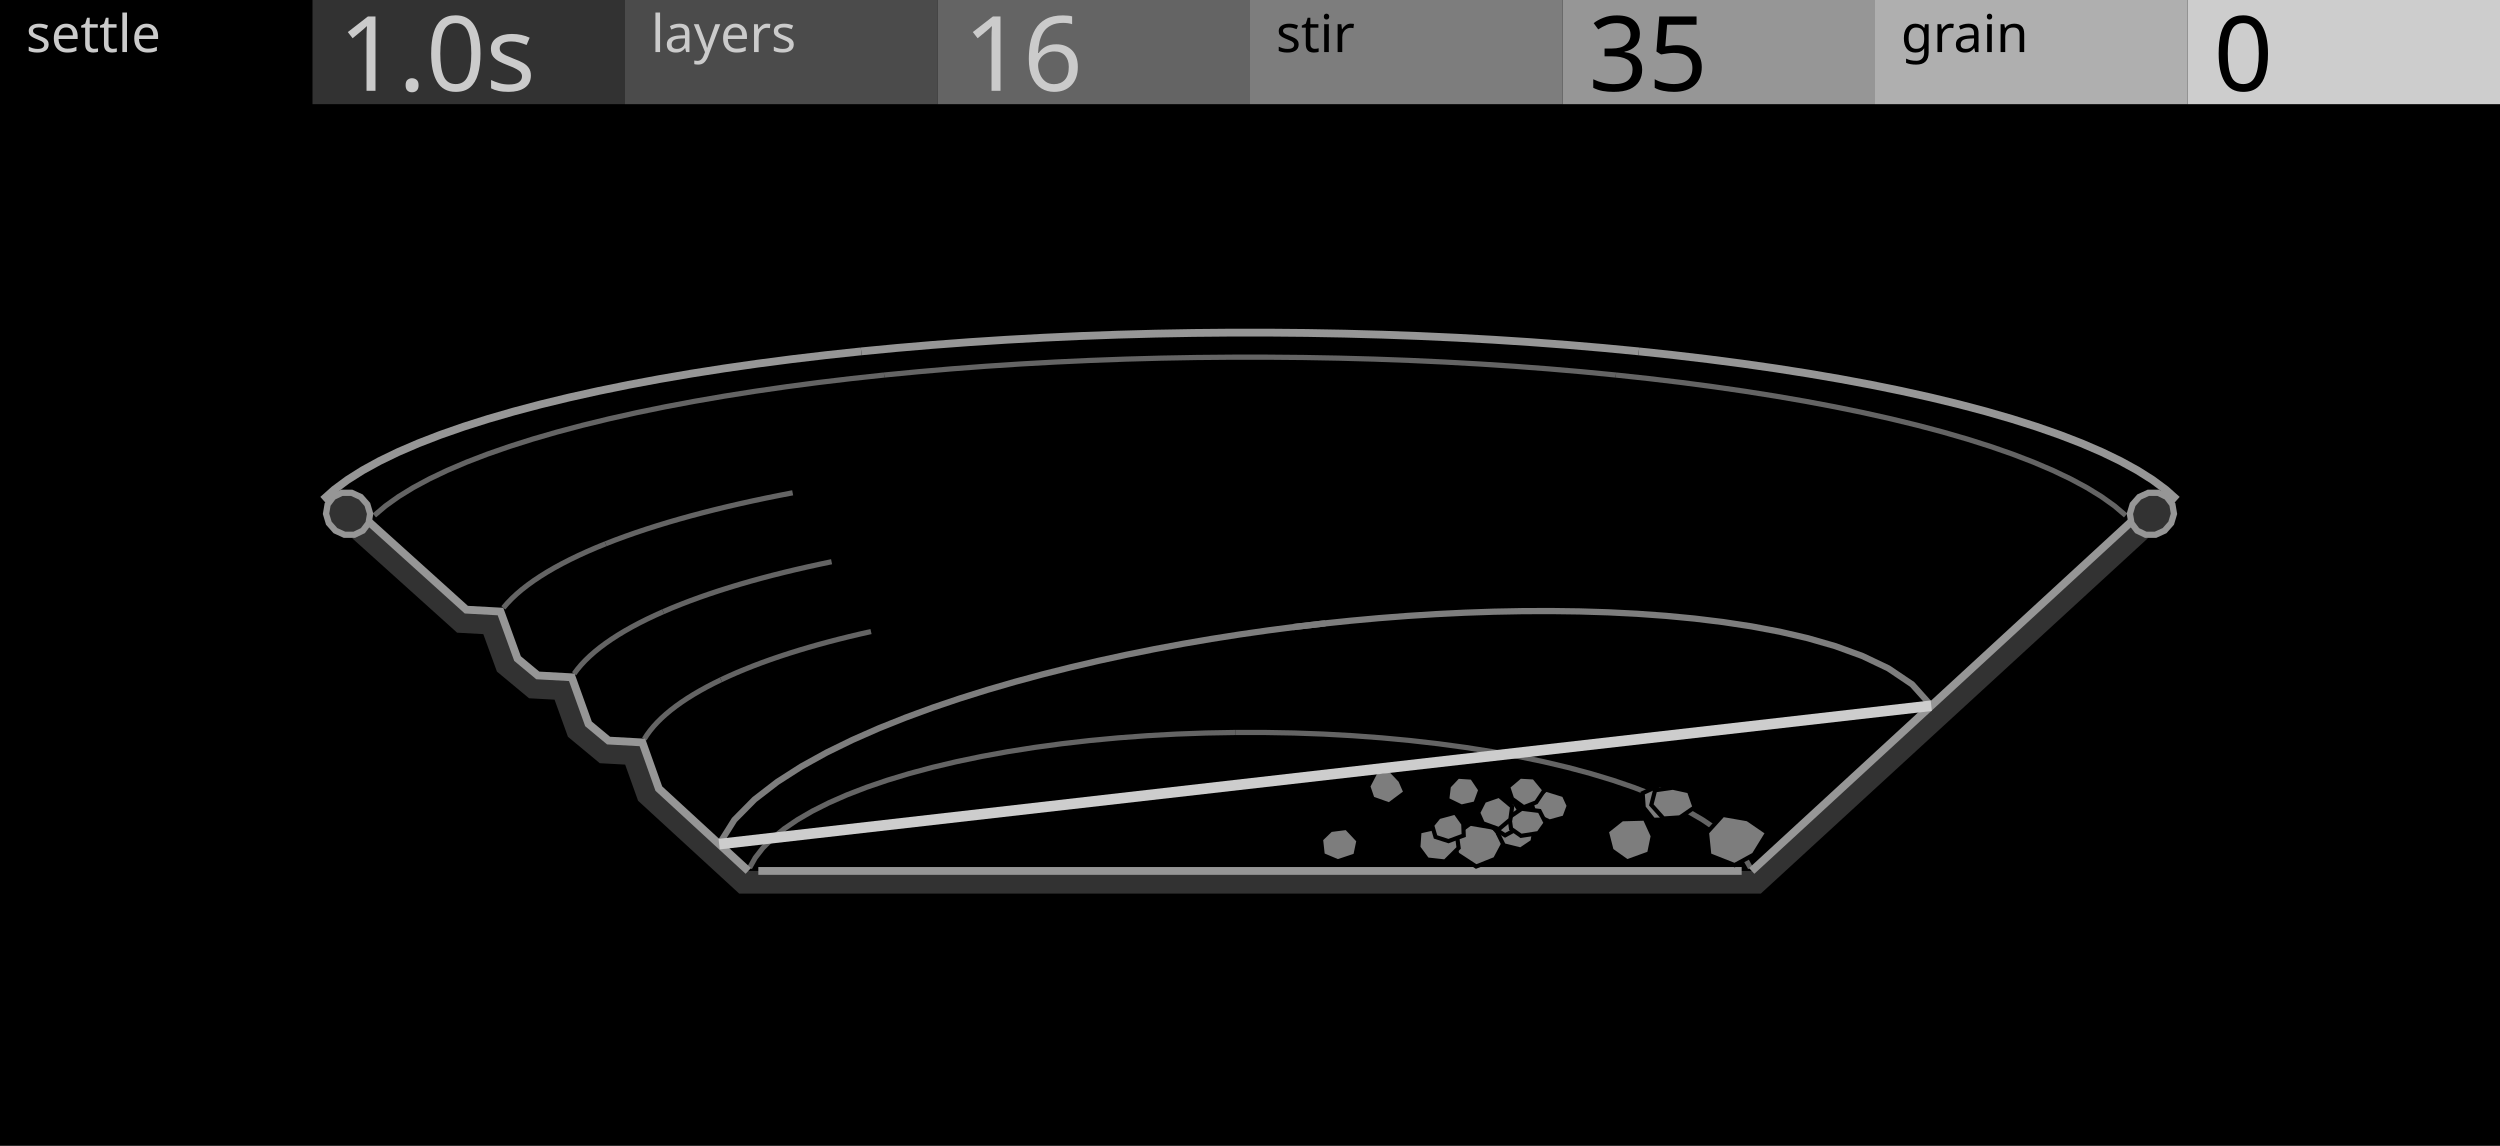
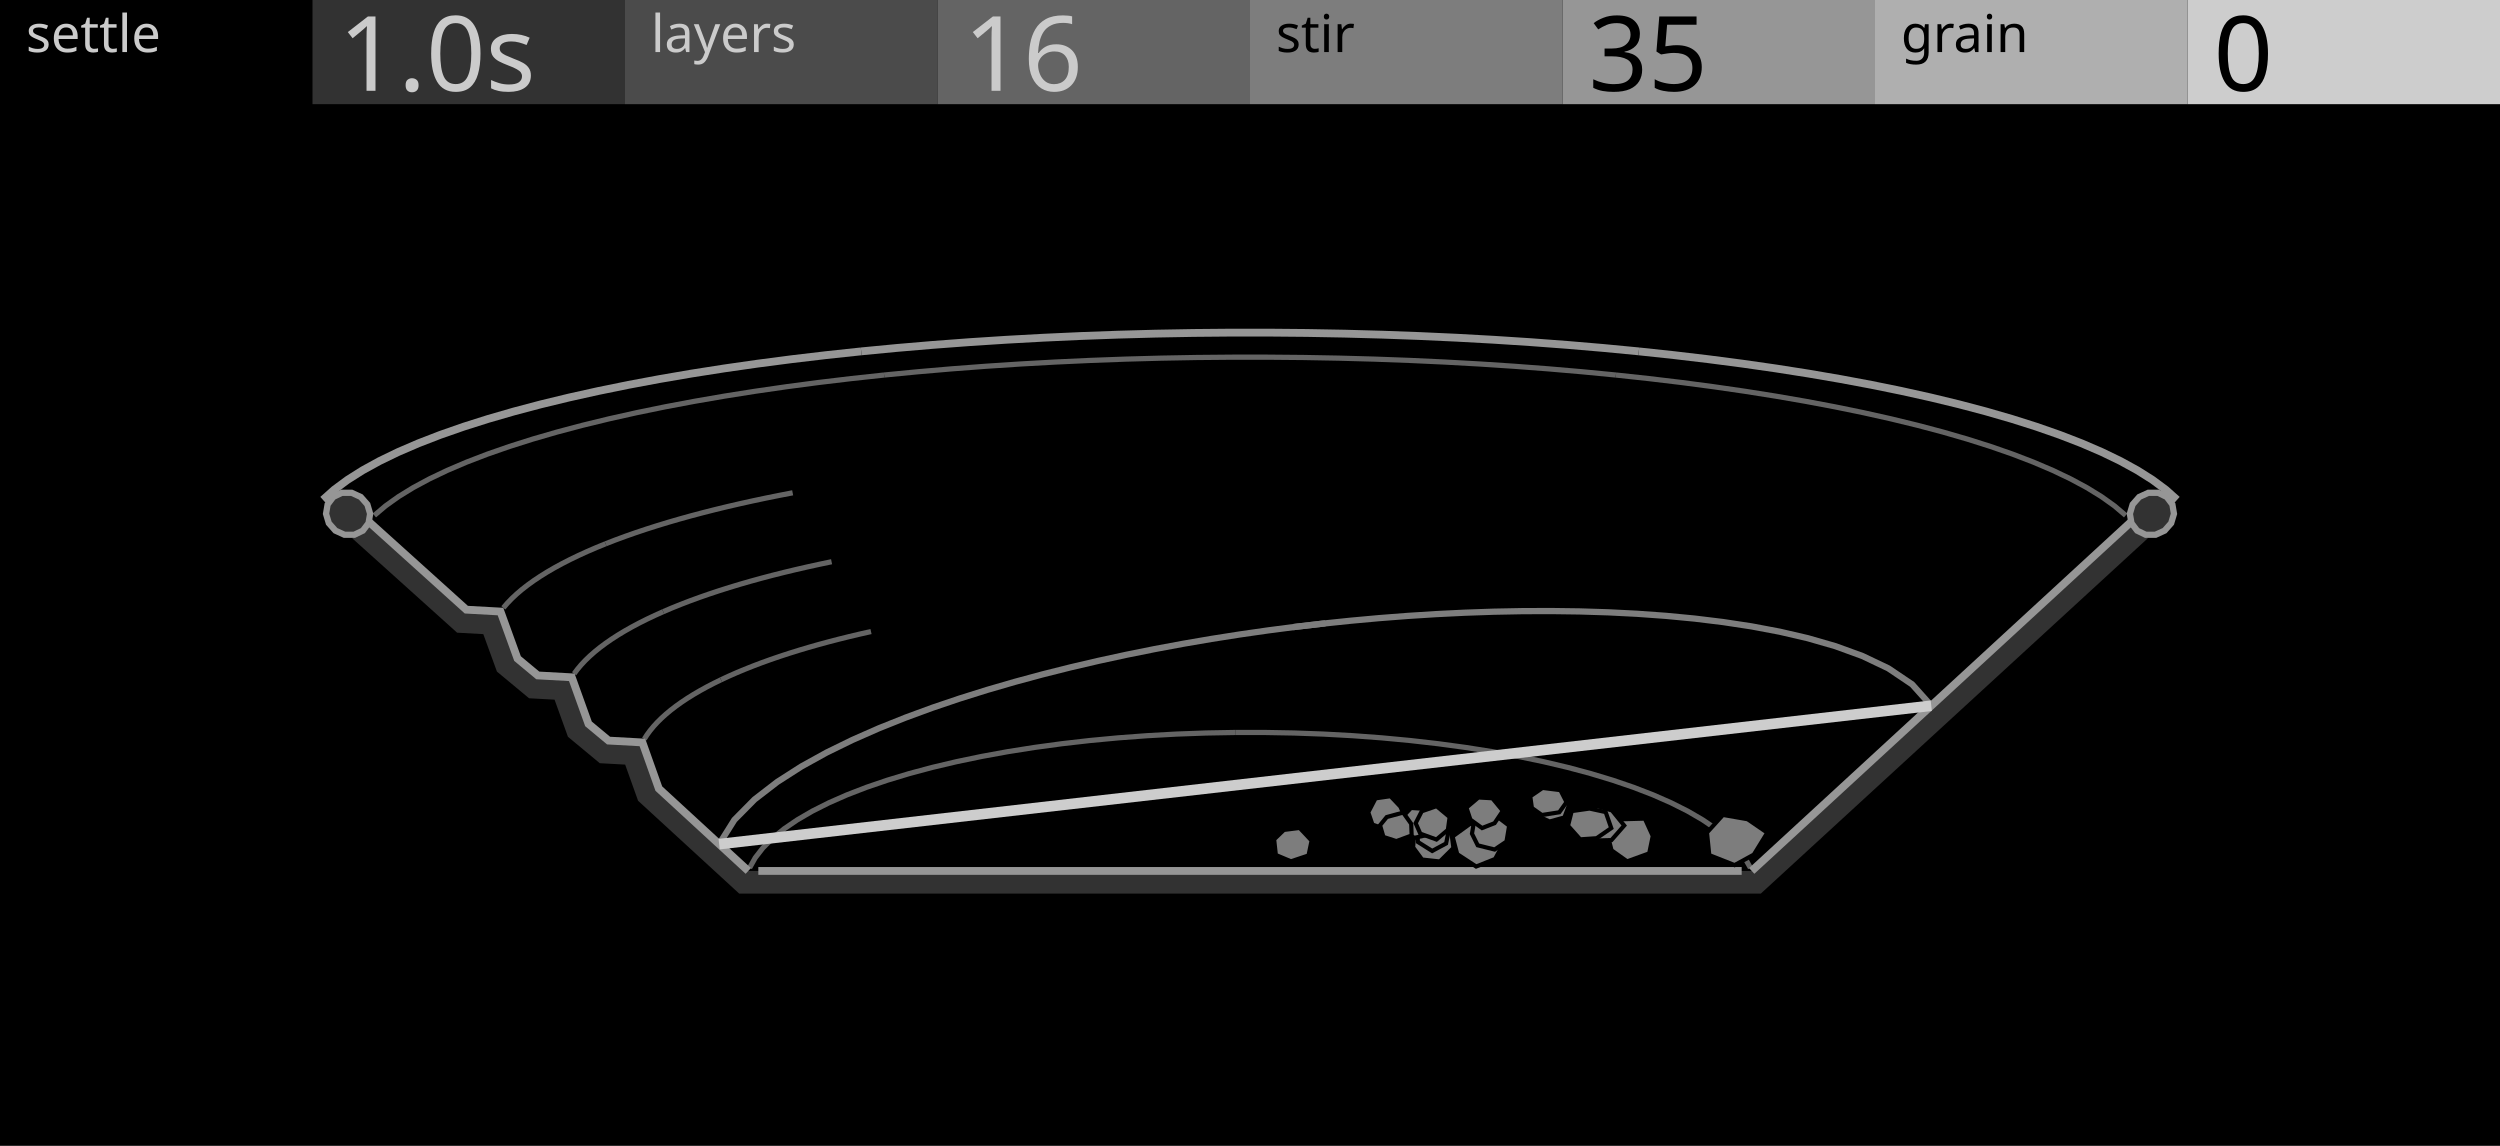
<svg xmlns="http://www.w3.org/2000/svg" width="480" height="220" viewBox="0 0 480 220">
  <g id="preview_canvas">
    <rect x="0" y="0" width="480" height="220" fill="#000000" stroke="none" />
  </g>
  <g id="preview_header">
    <rect x="0" y="0" width="60" height="20" fill="#000000" stroke="none" />
    <rect x="60" y="0" width="60" height="20" fill="#323232" stroke="none" />
    <rect x="120" y="0" width="60" height="20" fill="#4B4B4B" stroke="none" />
    <rect x="180" y="0" width="60" height="20" fill="#646464" stroke="none" />
    <rect x="240" y="0" width="60" height="20" fill="#7D7D7D" stroke="none" />
    <rect x="300" y="0" width="60" height="20" fill="#969696" stroke="none" />
    <rect x="360" y="0" width="60" height="20" fill="#AFAFAF" stroke="none" />
    <rect x="420" y="0" width="60" height="20" fill="#CDCDCD" stroke="none" />
    <text transform="matrix(1 0 0 1 5 10)" fill="#CBCBCB" stroke="none" font-family="UniversNextPro-Light" font-size="10px">settle</text>
    <text transform="matrix(1 0 0 1 125 10)" fill="#CBCBCB" stroke="none" font-family="UniversNextPro-Light" font-size="10px">layers</text>
    <text transform="matrix(1 0 0 1 245 10)" fill="#000000" stroke="none" font-family="UniversNextPro-Light" font-size="10px">stir</text>
    <text transform="matrix(1 0 0 1 365 10)" fill="#000000" stroke="none" font-family="UniversNextPro-Light" font-size="10px">grain</text>
    <text transform="matrix(1 0 0 1 65 17.44)" fill="#CBCBCB" stroke="none" font-family="UniversNextPro-Light" font-size="20px">1.0s</text>
    <text transform="matrix(1 0 0 1 185 17.44)" fill="#CBCBCB" stroke="none" font-family="UniversNextPro-Light" font-size="20px">16</text>
    <text transform="matrix(1 0 0 1 305 17.44)" fill="#000000" stroke="none" font-family="UniversNextPro-Light" font-size="20px">35</text>
    <text transform="matrix(1 0 0 1 425 17.44)" fill="#000000" stroke="none" font-family="UniversNextPro-Light" font-size="20px">0</text>
  </g>
  <path id="silt_palette_0" d="M 700 300 L 704 300 L 704 304 Z" fill="#CDCDCD" stroke="none" />
  <path id="silt_palette_1" d="M 710 300 L 714 300 L 714 304 Z" fill="#7D7D7D" stroke="#000000" stroke-width="0.8" />
  <path id="silt_palette_2" d="M 720 300 L 724 300 L 724 304 Z" fill="#7D7D7D" stroke="none" />
  <path d="M 418.499 95.405 L 416.307 93.448 L 413.71 91.523 L 410.756 89.657 L 407.464 87.85 L 403.85 86.103 L 399.93 84.415 L 395.721 82.787 L 391.24 81.221 L 386.501 79.718 L 381.52 78.277 L 376.313 76.9 L 370.893 75.587 L 365.276 74.339 L 359.473 73.156 L 353.499 72.039 L 347.366 70.987 L 341.085 70.001 L 334.67 69.081 L 328.131 68.227 L 321.479 67.439 L 314.729 66.717 L 314.569 68.209 L 321.311 68.93 L 327.946 69.716 L 334.467 70.567 L 340.863 71.485 L 347.122 72.467 L 353.234 73.515 L 359.185 74.629 L 364.963 75.806 L 370.554 77.049 L 375.945 78.354 L 381.12 79.723 L 386.066 81.153 L 390.765 82.645 L 395.203 84.195 L 399.363 85.804 L 403.226 87.467 L 406.776 89.184 L 409.994 90.95 L 412.861 92.761 L 415.359 94.612 L 417.501 96.524 Z" fill="#969696" stroke="none" />
  <path d="M 314.721 66.716 L 307.878 66.061 L 300.949 65.471 L 293.946 64.946 L 286.88 64.488 L 279.759 64.095 L 272.593 63.767 L 265.388 63.506 L 258.155 63.309 L 250.901 63.178 L 243.635 63.113 L 236.365 63.113 L 229.099 63.178 L 221.845 63.309 L 214.612 63.506 L 207.407 63.767 L 200.241 64.095 L 193.12 64.488 L 186.054 64.946 L 179.051 65.471 L 172.122 66.061 L 165.279 66.716 L 165.422 68.21 L 172.257 67.555 L 179.171 66.966 L 186.158 66.443 L 193.21 65.985 L 200.316 65.593 L 207.469 65.266 L 214.659 65.005 L 221.879 64.809 L 229.119 64.678 L 236.372 64.613 L 243.628 64.613 L 250.881 64.678 L 258.121 64.809 L 265.341 65.005 L 272.531 65.266 L 279.684 65.593 L 286.79 65.985 L 293.842 66.443 L 300.829 66.966 L 307.743 67.555 L 314.578 68.21 Z" fill="#969696" stroke="none" />
  <path d="M 165.271 66.717 L 158.521 67.439 L 151.869 68.227 L 145.33 69.081 L 138.915 70.001 L 132.634 70.987 L 126.501 72.039 L 120.527 73.156 L 114.724 74.339 L 109.107 75.587 L 103.687 76.9 L 98.48 78.277 L 93.499 79.718 L 88.76 81.221 L 84.279 82.787 L 80.07 84.415 L 76.15 86.103 L 72.536 87.85 L 69.244 89.657 L 66.29 91.523 L 63.693 93.448 L 61.501 95.405 L 62.499 96.524 L 64.641 94.612 L 67.139 92.761 L 70.006 90.95 L 73.224 89.184 L 76.774 87.467 L 80.637 85.804 L 84.797 84.195 L 89.235 82.645 L 93.934 81.153 L 98.88 79.723 L 104.055 78.354 L 109.446 77.049 L 115.037 75.806 L 120.815 74.629 L 126.766 73.515 L 132.878 72.467 L 139.137 71.485 L 145.533 70.567 L 152.054 69.716 L 158.689 68.93 L 165.431 68.209 Z" fill="#969696" stroke="none" />
  <path d="M 408.452 98.579 L 406.288 96.743 L 403.765 94.941 L 400.918 93.191 L 397.763 91.494 L 394.314 89.85 L 390.585 88.26 L 386.593 86.726 L 382.349 85.249 L 377.87 83.829 L 373.168 82.468 L 368.256 81.166 L 363.149 79.923 L 357.857 78.742 L 352.395 77.621 L 346.772 76.562 L 341.001 75.564 L 335.094 74.628 L 329.059 73.755 L 322.909 72.943 L 316.652 72.194 L 310.302 71.508 L 310.195 72.502 L 316.539 73.188 L 322.784 73.936 L 328.922 74.745 L 334.944 75.617 L 340.838 76.551 L 346.594 77.546 L 352.202 78.602 L 357.648 79.72 L 362.922 80.897 L 368.01 82.135 L 372.901 83.431 L 377.58 84.786 L 382.034 86.198 L 386.249 87.665 L 390.21 89.187 L 393.902 90.762 L 397.311 92.386 L 400.419 94.058 L 403.212 95.775 L 405.673 97.532 L 407.805 99.342 Z" fill="#646464" stroke="none" />
  <path d="M 310.297 71.508 L 303.86 70.884 L 297.342 70.322 L 290.755 69.823 L 284.108 69.386 L 277.409 69.012 L 270.666 68.7 L 263.888 68.451 L 257.082 68.264 L 250.257 68.139 L 243.42 68.077 L 236.58 68.077 L 229.743 68.139 L 222.918 68.264 L 216.112 68.451 L 209.334 68.7 L 202.591 69.012 L 195.892 69.386 L 189.245 69.823 L 182.658 70.322 L 176.14 70.884 L 169.703 71.508 L 169.8 72.503 L 176.232 71.88 L 182.739 71.319 L 189.316 70.82 L 195.953 70.384 L 202.642 70.011 L 209.375 69.699 L 216.144 69.45 L 222.941 69.264 L 229.756 69.139 L 236.584 69.077 L 243.416 69.077 L 250.244 69.139 L 257.059 69.264 L 263.856 69.45 L 270.625 69.699 L 277.358 70.011 L 284.047 70.384 L 290.684 70.82 L 297.261 71.319 L 303.768 71.88 L 310.2 72.503 Z" fill="#646464" stroke="none" />
  <path d="M 169.698 71.508 L 163.348 72.194 L 157.091 72.943 L 150.941 73.755 L 144.906 74.628 L 138.999 75.564 L 133.228 76.562 L 127.605 77.621 L 122.143 78.742 L 116.851 79.923 L 111.744 81.166 L 106.832 82.468 L 102.13 83.829 L 97.651 85.249 L 93.407 86.726 L 89.415 88.26 L 85.686 89.85 L 82.237 91.494 L 79.082 93.191 L 76.235 94.941 L 73.712 96.743 L 71.548 98.579 L 72.195 99.342 L 74.327 97.532 L 76.788 95.775 L 79.581 94.058 L 82.689 92.386 L 86.098 90.762 L 89.79 89.187 L 93.751 87.665 L 97.966 86.198 L 102.42 84.786 L 107.099 83.431 L 111.99 82.135 L 117.078 80.897 L 122.352 79.72 L 127.798 78.602 L 133.406 77.546 L 139.162 76.551 L 145.056 75.617 L 151.078 74.745 L 157.216 73.936 L 163.461 73.188 L 169.805 72.502 Z" fill="#646464" stroke="none" />
  <path d="M 336.513 166.38 L 335.409 164.409 L 333.891 162.457 L 332.002 160.568 L 329.757 158.742 L 327.175 156.985 L 324.273 155.298 L 321.066 153.686 L 317.573 152.151 L 313.812 150.697 L 309.799 149.327 L 305.554 148.043 L 301.093 146.85 L 296.434 145.748 L 291.596 144.74 L 286.596 143.827 L 281.451 143.013 L 276.18 142.297 L 270.798 141.681 L 265.324 141.167 L 259.775 140.754 L 254.167 140.444 L 248.517 140.237 L 242.842 140.134 L 237.163 140.134 L 237.163 141.134 L 242.833 141.134 L 248.489 141.237 L 254.121 141.443 L 259.71 141.752 L 265.241 142.163 L 270.695 142.676 L 276.056 143.289 L 281.306 144.002 L 286.428 144.813 L 291.404 145.721 L 296.217 146.724 L 300.848 147.819 L 305.28 149.005 L 309.493 150.279 L 313.47 151.637 L 317.192 153.075 L 320.64 154.591 L 323.796 156.178 L 326.642 157.832 L 329.159 159.545 L 331.331 161.311 L 333.14 163.12 L 334.573 164.964 L 335.641 166.869 Z" fill="#646464" stroke="none" />
  <path d="M 237.154 140.134 L 231.483 140.237 L 225.833 140.444 L 220.225 140.754 L 214.676 141.167 L 209.202 141.681 L 203.82 142.297 L 198.549 143.013 L 193.404 143.827 L 188.404 144.74 L 183.566 145.748 L 178.907 146.85 L 174.446 148.043 L 170.201 149.327 L 166.188 150.697 L 162.427 152.151 L 158.934 153.686 L 155.727 155.298 L 152.825 156.985 L 150.243 158.742 L 147.998 160.568 L 146.109 162.457 L 144.591 164.409 L 143.487 166.38 L 144.359 166.869 L 145.427 164.964 L 146.86 163.12 L 148.669 161.311 L 150.841 159.545 L 153.358 157.832 L 156.204 156.178 L 159.36 154.591 L 162.808 153.075 L 166.53 151.637 L 170.507 150.279 L 174.72 149.005 L 179.152 147.819 L 183.783 146.724 L 188.596 145.721 L 193.572 144.813 L 198.694 144.002 L 203.944 143.289 L 209.305 142.676 L 214.759 142.163 L 220.29 141.752 L 225.879 141.443 L 231.511 141.237 L 237.172 141.134 Z" fill="#646464" stroke="none" />
  <path d="M 167.123 120.77 L 165.021 121.245 L 162.95 121.736 L 160.915 122.24 L 158.916 122.76 L 156.955 123.293 L 155.033 123.841 L 153.151 124.403 L 151.31 124.978 L 149.512 125.567 L 147.758 126.17 L 146.049 126.786 L 144.386 127.416 L 142.771 128.058 L 141.205 128.713 L 139.689 129.381 L 138.229 130.06 L 138.65 130.966 L 140.101 130.292 L 141.599 129.632 L 143.149 128.984 L 144.748 128.348 L 146.395 127.724 L 148.09 127.113 L 149.83 126.515 L 151.615 125.931 L 153.443 125.359 L 155.313 124.801 L 157.223 124.257 L 159.173 123.726 L 161.161 123.21 L 163.186 122.707 L 165.246 122.22 L 167.343 121.746 Z" fill="#646464" stroke="none" />
  <path d="M 138.219 130.064 L 136.812 130.754 L 135.454 131.459 L 134.151 132.176 L 132.904 132.904 L 131.716 133.644 L 130.586 134.396 L 129.516 135.158 L 128.507 135.932 L 127.562 136.716 L 126.68 137.512 L 125.863 138.317 L 125.113 139.134 L 124.43 139.961 L 123.817 140.798 L 123.284 141.631 L 124.126 142.17 L 124.642 141.363 L 125.22 140.575 L 125.867 139.791 L 126.583 139.012 L 127.366 138.239 L 128.216 137.473 L 129.131 136.714 L 130.111 135.962 L 131.153 135.219 L 132.257 134.485 L 133.421 133.761 L 134.644 133.046 L 135.925 132.341 L 137.263 131.647 L 138.66 130.962 Z" fill="#646464" stroke="none" />
  <path d="M 159.562 107.363 L 157.221 107.853 L 154.914 108.359 L 152.645 108.88 L 150.413 109.416 L 148.222 109.967 L 146.072 110.532 L 143.964 111.113 L 141.9 111.708 L 139.881 112.318 L 137.91 112.942 L 135.986 113.581 L 134.112 114.233 L 132.288 114.9 L 130.517 115.58 L 128.8 116.273 L 127.143 116.978 L 127.534 117.899 L 129.183 117.197 L 130.884 116.51 L 132.639 115.836 L 134.448 115.175 L 136.308 114.528 L 138.218 113.894 L 140.177 113.274 L 142.183 112.667 L 144.235 112.076 L 146.332 111.498 L 148.471 110.935 L 150.652 110.387 L 152.873 109.853 L 155.133 109.335 L 157.431 108.831 L 159.766 108.342 Z" fill="#646464" stroke="none" />
  <path d="M 127.134 116.982 L 125.533 117.701 L 123.986 118.434 L 122.498 119.18 L 121.072 119.939 L 119.707 120.71 L 118.407 121.493 L 117.172 122.289 L 116.004 123.096 L 114.904 123.916 L 113.873 124.747 L 112.914 125.589 L 112.027 126.444 L 111.214 127.309 L 110.478 128.186 L 109.828 129.061 L 110.631 129.657 L 111.262 128.806 L 111.962 127.973 L 112.739 127.146 L 113.591 126.326 L 114.517 125.512 L 115.516 124.706 L 116.587 123.909 L 117.727 123.121 L 118.936 122.342 L 120.212 121.574 L 121.553 120.815 L 122.957 120.068 L 124.424 119.333 L 125.952 118.609 L 127.543 117.895 Z" fill="#646464" stroke="none" />
  <path d="M 152.096 94.127 L 149.517 94.625 L 146.972 95.139 L 144.467 95.669 L 142.001 96.214 L 139.577 96.775 L 137.196 97.352 L 134.86 97.944 L 132.569 98.551 L 130.326 99.173 L 128.133 99.81 L 125.989 100.463 L 123.899 101.129 L 121.861 101.811 L 119.88 102.507 L 117.955 103.217 L 116.093 103.94 L 116.455 104.873 L 118.309 104.153 L 120.219 103.448 L 122.186 102.757 L 124.209 102.08 L 126.287 101.417 L 128.418 100.769 L 130.599 100.135 L 132.831 99.516 L 135.11 98.912 L 137.436 98.322 L 139.807 97.748 L 142.222 97.19 L 144.678 96.646 L 147.175 96.118 L 149.71 95.606 L 152.286 95.109 Z" fill="#646464" stroke="none" />
  <path d="M 116.085 103.944 L 114.283 104.68 L 112.539 105.433 L 110.858 106.199 L 109.243 106.978 L 107.694 107.771 L 106.214 108.577 L 104.804 109.395 L 103.466 110.227 L 102.201 111.071 L 101.011 111.928 L 99.898 112.797 L 98.864 113.678 L 97.909 114.572 L 97.037 115.478 L 96.258 116.384 L 97.017 117.035 L 97.777 116.151 L 98.611 115.284 L 99.53 114.424 L 100.53 113.572 L 101.611 112.728 L 102.771 111.893 L 104.007 111.068 L 105.319 110.253 L 106.704 109.448 L 108.161 108.655 L 109.688 107.874 L 111.283 107.104 L 112.944 106.347 L 114.67 105.602 L 116.463 104.869 Z" fill="#646464" stroke="none" />
  <path id="silt_node_0" transform="matrix(1 0 0 1 309.7 126.3)" d="M 61.549 8.795 L 57.832 4.647 L 53.162 1.502 L 48.116 -0.902 L 42.884 -2.806 L 37.546 -4.346 L 32.143 -5.6 L 26.696 -6.628 L 21.22 -7.459 L 15.724 -8.13 L 10.215 -8.655 L 4.696 -9.052 L -0.829 -9.333 L -6.357 -9.506 L -11.887 -9.58 L -17.416 -9.561 L -22.944 -9.454 L -28.469 -9.262 L -33.991 -8.99 L -39.508 -8.639 L -45.02 -8.212 L -50.525 -7.71 L -56.022 -7.135 L -61.508 -6.487 L -61.367 -5.296 L -55.89 -5.942 L -50.408 -6.516 L -44.919 -7.017 L -39.424 -7.442 L -33.924 -7.792 L -28.419 -8.063 L -22.912 -8.254 L -17.402 -8.361 L -11.893 -8.38 L -6.384 -8.306 L -0.878 -8.134 L 4.623 -7.854 L 10.115 -7.459 L 15.595 -6.937 L 21.057 -6.27 L 26.495 -5.445 L 31.896 -4.425 L 37.244 -3.184 L 42.512 -1.664 L 47.651 0.206 L 52.565 2.548 L 57.038 5.559 L 60.656 9.595 Z" fill="#7D7D7D" stroke="none" />
  <path id="silt_node_1" transform="matrix(1 0 0 1 196 140.7)" d="M 58.374 -21.611 L 52.887 -20.973 L 47.406 -20.26 L 41.934 -19.474 L 36.473 -18.616 L 31.025 -17.68 L 25.59 -16.668 L 20.17 -15.577 L 14.767 -14.405 L 9.382 -13.148 L 4.018 -11.801 L -1.321 -10.358 L -6.633 -8.815 L -11.912 -7.16 L -17.155 -5.387 L -22.351 -3.478 L -27.493 -1.421 L -32.565 0.812 L -37.549 3.247 L -42.41 5.932 L -47.096 8.932 L -51.517 12.342 L -55.469 16.338 L -58.43 21.051 L -57.414 21.689 L -54.523 17.088 L -50.721 13.243 L -46.405 9.914 L -41.796 6.964 L -36.995 4.312 L -32.06 1.901 L -27.029 -0.314 L -21.921 -2.358 L -16.756 -4.256 L -11.541 -6.019 L -6.286 -7.666 L -0.997 -9.202 L 4.321 -10.639 L 9.664 -11.982 L 15.03 -13.234 L 20.415 -14.403 L 25.818 -15.49 L 31.236 -16.499 L 36.668 -17.431 L 42.113 -18.288 L 47.568 -19.071 L 53.034 -19.782 L 58.513 -20.42 Z" fill="#7D7D7D" stroke="none" />
  <path d="M 240 167.219 L 143.673 167.219 L 126.494 151.411 L 123.343 142.548 L 116.846 142.192 L 112.992 138.987 L 109.782 130.041 L 103.253 129.682 L 99.365 126.447 L 96.094 117.419 L 89.533 117.056 L 70.731 100.099 L 67.648 103.372 L 87.764 121.475 L 92.794 121.752 L 95.412 128.945 L 101.58 134.067 L 106.475 134.335 L 109.045 141.462 L 115.159 146.536 L 120.03 146.803 L 122.511 153.745 L 141.933 171.577 L 240 171.577 Z" fill="#323232" stroke="none" />
  <path d="M 240 167.219 L 336.327 167.219 L 409.269 100.099 L 412.39 103.338 L 338.067 171.577 L 240 171.577 Z" fill="#323232" stroke="none" />
  <path d="M 144.181 166.667 L 127.139 150.985 L 123.883 141.827 L 117.135 141.457 L 113.629 138.541 L 110.32 129.32 L 103.542 128.947 L 100.001 126 L 96.631 116.697 L 89.839 116.322 L 71.233 99.542 L 70.229 100.656 L 89.228 117.79 L 95.558 118.14 L 98.729 126.893 L 102.964 130.418 L 109.244 130.763 L 112.355 139.432 L 116.557 142.928 L 122.804 143.27 L 125.85 151.837 L 143.165 167.771 Z" fill="#969696" stroke="none" />
  <path d="M 71.065 98.653 L 70.535 96.859 L 69.27 95.418 L 67.521 94.618 L 65.634 94.618 L 63.985 95.418 L 62.901 96.859 L 62.597 98.653 L 63.132 100.445 L 64.398 101.88 L 66.144 102.676 L 68.026 102.676 L 69.671 101.88 L 70.756 100.445 Z" fill="#323232" stroke="#969696" stroke-width="1.2" />
  <path d="M 336.835 167.771 L 409.777 100.65 L 408.761 99.547 L 335.819 166.667 Z" fill="#969696" stroke="none" />
  <path d="M 417.403 98.653 L 417.099 96.859 L 416.015 95.418 L 414.366 94.618 L 412.479 94.618 L 410.73 95.418 L 409.465 96.859 L 408.935 98.653 L 409.244 100.445 L 410.329 101.88 L 411.974 102.676 L 413.856 102.676 L 415.602 101.88 L 416.868 100.445 Z" fill="#323232" stroke="#969696" stroke-width="1.2" />
  <path d="M 145.6 167.969 L 334.4 167.969 L 334.4 166.469 L 145.6 166.469 Z" fill="#969696" stroke="none" />
  <path id="silt_node_3" transform="matrix(1 0 0 1 333 161)" d="M 0.04 5.1 L -4.815 3.179 L -5.257 -1.143 L -2.189 -4.533 L 2.539 -3.709 L 6.321 -1.118 L 3.728 3.083 Z" fill="#7D7D7D" stroke="#000000" stroke-width="0.8" />
  <path id="silt_node_4" transform="matrix(1 0 0 1 313 161)" d="M -3.582 2.256 L -4.505 -1.367 L -1.572 -3.704 L 2.809 -3.827 L 4.332 -0.489 L 3.644 2.848 L -0.6 4.383 Z" fill="#7D7D7D" stroke="#000000" stroke-width="0.8" />
  <path id="silt_node_5" transform="matrix(1 0 0 1 284 162)" d="M 3.068 2.92 L -0.582 4.372 L -4.214 1.993 L -5.102 -1.401 L -1.711 -3.852 L 2.787 -3.081 L 4.885 -0.494 Z" fill="#7D7D7D" stroke="#000000" stroke-width="0.8" />
-   <path id="silt_node_6" transform="matrix(1 0 0 1 276 162)" d="M 4.057 0.806 L 1.445 3.407 L -1.963 3.03 L -3.679 0.701 L -3.468 -2.352 L 0.222 -3.182 L 3.653 -2.265 Z" fill="#7D7D7D" stroke="#000000" stroke-width="0.8" />
-   <path id="silt_node_7" transform="matrix(1 0 0 1 319 154)" d="M 4.851 0.504 L 2.399 3.298 L -1.541 3.4 L -3.414 1.021 L -3.609 -1.723 L -0.327 -3.226 L 2.506 -2.391 Z" fill="#7D7D7D" stroke="#000000" stroke-width="0.8" />
-   <path id="silt_node_8" transform="matrix(1 0 0 1 291 160)" d="M 0.966 3.109 L -2.278 2.299 L -3.381 0.069 L -2.964 -2.384 L 0.697 -3.799 L 3.757 -1.469 L 3.242 1.582 Z" fill="#7D7D7D" stroke="#000000" stroke-width="0.8" />
-   <path id="silt_node_9" transform="matrix(1 0 0 1 321 154)" d="M -1.613 3.154 L -3.943 0.541 L -3.226 -2.269 L 0.191 -2.757 L 3.289 -2.081 L 4.361 0.995 L 1.543 2.939 Z" fill="#7D7D7D" stroke="#000000" stroke-width="0.8" />
-   <path id="silt_node_10" transform="matrix(1 0 0 1 257 162)" d="M -3.037 2.152 L -3.365 -0.844 L -1.497 -2.653 L 1.531 -3.039 L 3.828 -0.598 L 3.232 2.247 L -0.139 3.373 Z" fill="#7D7D7D" stroke="#000000" stroke-width="0.8" />
+   <path id="silt_node_6" transform="matrix(1 0 0 1 275 162)" d="M 4.057 0.806 L 1.445 3.407 L -1.963 3.03 L -3.679 0.701 L -3.468 -2.352 L 0.222 -3.182 L 3.653 -2.265 Z" fill="#7D7D7D" stroke="#000000" stroke-width="0.8" />
+   <path id="silt_node_7" transform="matrix(1 0 0 1 307 158)" d="M 4.851 0.504 L 2.399 3.298 L -1.541 3.4 L -3.414 1.021 L -3.609 -1.723 L -0.327 -3.226 L 2.506 -2.391 Z" fill="#7D7D7D" stroke="#000000" stroke-width="0.8" />
+   <path id="silt_node_8" transform="matrix(1 0 0 1 286 160)" d="M 0.966 3.109 L -2.278 2.299 L -3.381 0.069 L -2.964 -2.384 L 0.697 -3.799 L 3.757 -1.469 L 3.242 1.582 Z" fill="#7D7D7D" stroke="#000000" stroke-width="0.8" />
+   <path id="silt_node_9" transform="matrix(1 0 0 1 305 158)" d="M -1.613 3.154 L -3.943 0.541 L -3.226 -2.269 L 0.191 -2.757 L 3.289 -2.081 L 4.361 0.995 L 1.543 2.939 Z" fill="#7D7D7D" stroke="#000000" stroke-width="0.8" />
+   <path id="silt_node_10" transform="matrix(1 0 0 1 248 162)" d="M -3.037 2.152 L -3.365 -0.844 L -1.497 -2.653 L 1.531 -3.039 L 3.828 -0.598 L 3.232 2.247 L -0.139 3.373 Z" fill="#7D7D7D" stroke="#000000" stroke-width="0.8" />
  <path id="silt_node_11" transform="matrix(1 0 0 1 298 155)" d="M -3.276 1.416 L -4.065 -1.111 L -1.166 -3.395 L 2.269 -2.328 L 3.201 -0.29 L 2.365 1.95 L -0.489 2.734 Z" fill="#7D7D7D" stroke="#000000" stroke-width="0.8" />
-   <path id="silt_node_12" transform="matrix(1 0 0 1 266 151)" d="M 3.856 1.13 L 0.727 3.462 L -2.49 2.317 L -3.294 -0.036 L -1.901 -2.715 L 0.975 -3.131 L 2.872 -1.13 Z" fill="#7D7D7D" stroke="#000000" stroke-width="0.8" />
-   <path id="silt_node_13" transform="matrix(1 0 0 1 289 157)" d="M 2.652 1.942 L -0.023 3.384 L -2.759 1.66 L -2.917 -0.783 L -1.655 -2.96 L 1.754 -2.885 L 3.191 -0.729 Z" fill="#7D7D7D" stroke="#000000" stroke-width="0.8" />
-   <path id="silt_node_14" transform="matrix(1 0 0 1 293 158)" d="M 2.385 1.958 L -0.962 2.482 L -2.876 1.128 L -3.191 -1.1 L -0.833 -2.721 L 2.598 -2.294 L 3.774 0.015 Z" fill="#7D7D7D" stroke="#000000" stroke-width="0.8" />
-   <path id="silt_node_15" transform="matrix(1 0 0 1 281 152)" d="M -3.134 1.527 L -2.83 -1.019 L -1.083 -2.876 L 1.631 -2.696 L 3.226 -0.332 L 2.276 2.254 L -0.4 2.86 Z" fill="#7D7D7D" stroke="#000000" stroke-width="0.8" />
-   <path id="silt_node_16" transform="matrix(1 0 0 1 287 156)" d="M 0.795 3.19 L -2.303 2.061 L -3.193 0.047 L -2.029 -2.232 L 0.819 -3.221 L 3.329 -1.125 L 2.989 1.343 Z" fill="#7D7D7D" stroke="#000000" stroke-width="0.8" />
-   <path id="silt_node_17" transform="matrix(1 0 0 1 278 159)" d="M -2.378 1.691 L -3.033 -0.548 L -1.745 -2.127 L 1.413 -2.987 L 2.951 -0.826 L 3.035 1.41 L 0.1 2.493 Z" fill="#7D7D7D" stroke="#000000" stroke-width="0.8" />
-   <path id="silt_node_18" transform="matrix(1 0 0 1 293 152)" d="M 1.956 2.048 L -0.443 2.987 L -2.683 1.364 L -3.444 -0.932 L -1.143 -2.884 L 1.536 -2.733 L 3.538 -0.309 Z" fill="#7D7D7D" stroke="#000000" stroke-width="0.8" />
+   <path id="silt_node_12" transform="matrix(1 0 0 1 266 156)" d="M 3.856 1.13 L 0.727 3.462 L -2.49 2.317 L -3.294 -0.036 L -1.901 -2.715 L 0.975 -3.131 L 2.872 -1.13 Z" fill="#7D7D7D" stroke="#000000" stroke-width="0.8" />
+   <path id="silt_node_13" transform="matrix(1 0 0 1 275 160)" d="M 2.652 1.942 L -0.023 3.384 L -2.759 1.66 L -2.917 -0.783 L -1.655 -2.96 L 1.754 -2.885 L 3.191 -0.729 Z" fill="#7D7D7D" stroke="#000000" stroke-width="0.8" />
+   <path id="silt_node_14" transform="matrix(1 0 0 1 297 154)" d="M 2.385 1.958 L -0.962 2.482 L -2.876 1.128 L -3.191 -1.1 L -0.833 -2.721 L 2.598 -2.294 L 3.774 0.015 Z" fill="#7D7D7D" stroke="#000000" stroke-width="0.8" />
+   <path id="silt_node_15" transform="matrix(1 0 0 1 272 158)" d="M -3.134 1.527 L -2.83 -1.019 L -1.083 -2.876 L 1.631 -2.696 L 3.226 -0.332 L 2.276 2.254 L -0.4 2.86 Z" fill="#7D7D7D" stroke="#000000" stroke-width="0.8" />
+   <path id="silt_node_16" transform="matrix(1 0 0 1 275 158)" d="M 0.795 3.19 L -2.303 2.061 L -3.193 0.047 L -2.029 -2.232 L 0.819 -3.221 L 3.329 -1.125 L 2.989 1.343 Z" fill="#7D7D7D" stroke="#000000" stroke-width="0.8" />
+   <path id="silt_node_17" transform="matrix(1 0 0 1 268 159)" d="M -2.378 1.691 L -3.033 -0.548 L -1.745 -2.127 L 1.413 -2.987 L 2.951 -0.826 L 3.035 1.41 L 0.1 2.493 Z" fill="#7D7D7D" stroke="#000000" stroke-width="0.8" />
+   <path id="silt_node_18" transform="matrix(1 0 0 1 285 156)" d="M 1.956 2.048 L -0.443 2.987 L -2.683 1.364 L -3.444 -0.932 L -1.143 -2.884 L 1.536 -2.733 L 3.538 -0.309 Z" fill="#7D7D7D" stroke="#000000" stroke-width="0.8" />
  <path id="silt_node_19" transform="matrix(1 0 0 1 640 320)" d="M -3.64 0.638 L -2.18 -1.67 L 0.028 -2.33 L 2.175 -1.681 L 3.589 0.543 L 1.341 2.072 L -1.259 2.268 Z" fill="#7D7D7D" stroke="#000000" stroke-width="0.8" />
  <path id="silt_node_20" transform="matrix(1 0 0 1 640 320)" d="M 1.515 2.033 L -1.183 2.339 L -3.465 0.753 L -2.687 -1.619 L -0.372 -2.534 L 2.715 -2.012 L 3.357 0.262 Z" fill="#7D7D7D" stroke="#000000" stroke-width="0.8" />
  <path id="silt_node_21" transform="matrix(1 0 0 1 640 320)" d="M -1.355 2.183 L -2.918 0.81 L -2.287 -1.301 L -0.212 -3.082 L 2.471 -1.541 L 2.978 0.376 L 1.888 1.968 Z" fill="#7D7D7D" stroke="#000000" stroke-width="0.8" />
  <path id="silt_node_22" transform="matrix(1 0 0 1 640 320)" d="M 3.584 0.204 L 1.554 2.349 L -1.043 2.143 L -2.858 1.122 L -2.327 -1.485 L -0.399 -2.498 L 2.185 -1.698 Z" fill="#7D7D7D" stroke="#000000" stroke-width="0.8" />
  <path id="silt_node_23" transform="matrix(1 0 0 1 640 320)" d="M -1.57 2.642 L -3.173 0.494 L -2.301 -1.937 L 0.116 -2.741 L 2.488 -1.376 L 3.625 0.574 L 1.428 2.538 Z" fill="#7D7D7D" stroke="#000000" stroke-width="0.8" />
  <path id="silt_node_24" transform="matrix(1 0 0 1 640 320)" d="M 0.926 2.862 L -1.71 2.352 L -2.955 0.296 L -2.667 -2.005 L 0.254 -2.601 L 2.709 -1.508 L 3.253 0.887 Z" fill="#7D7D7D" stroke="#000000" stroke-width="0.8" />
  <path id="silt_node_25" transform="matrix(1 0 0 1 640 320)" d="M 1.705 2.418 L -1.228 2.636 L -3.48 0.83 L -2.511 -1.268 L -0.353 -2.769 L 2.423 -2.099 L 3.531 0.345 Z" fill="#7D7D7D" stroke="#000000" stroke-width="0.8" />
  <path id="silt_node_26" transform="matrix(1 0 0 1 640 320)" d="M -0.674 2.732 L -2.36 1.274 L -2.799 -0.953 L -0.7 -2.806 L 2.062 -2.189 L 2.817 -0.072 L 1.974 2.061 Z" fill="#7D7D7D" stroke="#000000" stroke-width="0.8" />
  <path id="silt_node_27" transform="matrix(1 0 0 1 640 320)" d="M 0.696 2.114 L -2.043 2.223 L -3.194 0.08 L -2.207 -1.779 L 0.644 -2.456 L 2.822 -1.003 L 2.552 1.052 Z" fill="#7D7D7D" stroke="#000000" stroke-width="0.8" />
  <path id="silt_node_28" transform="matrix(1 0 0 1 640 320)" d="M 2.939 1.19 L 0.443 2.917 L -1.948 1.994 L -3.177 -0.181 L -2.025 -2.178 L 0.979 -2.657 L 3.232 -0.897 Z" fill="#7D7D7D" stroke="#000000" stroke-width="0.8" />
  <path id="silt_node_29" transform="matrix(1 0 0 1 640 320)" d="M 3 1.377 L 0.41 2.328 L -2.214 2.119 L -3.089 -0.178 L -2.075 -2.055 L 0.825 -2.432 L 2.702 -1.027 Z" fill="#7D7D7D" stroke="#000000" stroke-width="0.8" />
  <path id="silt_node_30" transform="matrix(1 0 0 1 640 320)" d="M 1.794 1.78 L -0.446 2.287 L -2.401 1.127 L -2.854 -0.74 L -1.117 -2.48 L 1.971 -1.868 L 3.13 -0.255 Z" fill="#7D7D7D" stroke="#000000" stroke-width="0.8" />
  <path id="silt_node_31" transform="matrix(1 0 0 1 640 320)" d="M -0.772 2.003 L -2.351 0.916 L -2.339 -1.398 L -0.447 -2.836 L 2.108 -1.703 L 3.091 0.169 L 1.582 2.255 Z" fill="#7D7D7D" stroke="#000000" stroke-width="0.8" />
  <path id="silt_node_32" transform="matrix(1 0 0 1 640 320)" d="M 1.734 1.656 L -0.491 2.298 L -2.982 1.333 L -2.477 -0.879 L -0.921 -2.742 L 1.727 -2.3 L 2.718 -0.116 Z" fill="#7D7D7D" stroke="#000000" stroke-width="0.8" />
  <path id="silt_node_33" transform="matrix(1 0 0 1 640 320)" d="M -3.302 0.287 L -2.329 -1.468 L 0.36 -2.169 L 2.6 -1.162 L 2.882 0.8 L 1.082 2.261 L -1.781 2.179 Z" fill="#7D7D7D" stroke="#000000" stroke-width="0.8" />
  <path id="silt_node_34" transform="matrix(1 0 0 1 640 320)" d="M -0.824 2.023 L -3.053 0.945 L -2.849 -1.026 L -0.617 -2.529 L 2.078 -1.872 L 3.445 0.084 L 1.678 1.836 Z" fill="#7D7D7D" stroke="#000000" stroke-width="0.8" />
  <path id="silt_node_35" transform="matrix(1 0 0 1 640 320)" d="M 2.416 1.208 L 0.148 2.769 L -2.6 1.778 L -2.534 -0.391 L -1.264 -2.288 L 1.088 -1.876 L 3.114 -0.568 Z" fill="#7D7D7D" stroke="#000000" stroke-width="0.8" />
  <path id="silt_node_36" transform="matrix(1 0 0 1 640 320)" d="M 1.257 2.126 L -1.478 1.821 L -2.86 0.495 L -2.006 -1.574 L 0.049 -2.045 L 1.99 -1.586 L 2.465 0.579 Z" fill="#7D7D7D" stroke="#000000" stroke-width="0.8" />
  <path id="silt_node_37" transform="matrix(1 0 0 1 640 320)" d="M -3.337 0.121 L -2.213 -1.538 L 0.534 -2.707 L 2.577 -1.176 L 2.753 0.806 L 0.817 2.117 L -1.702 2.064 Z" fill="#7D7D7D" stroke="#000000" stroke-width="0.8" />
  <path id="silt_node_38" transform="matrix(1 0 0 1 640 320)" d="M 1.169 2.038 L -1.652 1.898 L -3.062 0.332 L -2.196 -1.799 L 0.242 -2.358 L 2.028 -1.36 L 2.307 0.8 Z" fill="#7D7D7D" stroke="#000000" stroke-width="0.8" />
  <path id="silt_node_39" transform="matrix(1 0 0 1 640 320)" d="M -0.242 2.001 L -2.021 1.526 L -2.72 -0.819 L -0.998 -2.154 L 1.603 -1.92 L 2.818 -0.338 L 2.222 1.703 Z" fill="#7D7D7D" stroke="#000000" stroke-width="0.8" />
  <path id="silt_node_40" transform="matrix(1 0 0 1 640 320)" d="M 2.373 1.632 L 0.062 2.211 L -2.313 1.289 L -2.34 -0.466 L -1.185 -1.808 L 1.377 -1.905 L 2.804 -0.647 Z" fill="#7D7D7D" stroke="#000000" stroke-width="0.8" />
  <path id="silt_node_41" transform="matrix(1 0 0 1 640 320)" d="M 0.803 2.091 L -1.831 2.149 L -2.995 0.179 L -1.964 -2.002 L 0.389 -2.307 L 2.904 -1.197 L 3.1 1.006 Z" fill="#7D7D7D" stroke="#000000" stroke-width="0.8" />
  <path id="silt_node_42" transform="matrix(1 0 0 1 640 320)" d="M 2.265 0.838 L 0.745 2.043 L -1.4 1.965 L -2.946 0.143 L -2.024 -1.599 L 0.458 -2.001 L 2.287 -0.991 Z" fill="#7D7D7D" stroke="#000000" stroke-width="0.8" />
  <path id="silt_node_43" transform="matrix(1 0 0 1 640 320)" d="M 2.7 1.33 L 0.342 2.314 L -2.265 1.64 L -3.271 -0.24 L -1.704 -1.927 L 0.805 -2.123 L 2.922 -0.686 Z" fill="#7D7D7D" stroke="#000000" stroke-width="0.8" />
  <path id="silt_node_44" transform="matrix(1 0 0 1 640 320)" d="M 1.141 2.104 L -1.278 2.063 L -2.443 0.495 L -2.238 -1.612 L 0.078 -2.01 L 2.585 -1.28 L 3.108 0.659 Z" fill="#7D7D7D" stroke="#000000" stroke-width="0.8" />
  <path id="silt_node_45" transform="matrix(1 0 0 1 640 320)" d="M -1.7 1.696 L -2.584 -0.287 L -1.347 -1.668 L 1.135 -2.241 L 3.154 -0.727 L 2.692 1.115 L 0.243 2.663 Z" fill="#7D7D7D" stroke="#000000" stroke-width="0.8" />
  <path id="silt_node_46" transform="matrix(1 0 0 1 640 320)" d="M 1.32 1.907 L -0.938 2.406 L -2.763 0.836 L -2.29 -0.99 L -0.44 -2.076 L 1.919 -1.832 L 3.203 0.147 Z" fill="#7D7D7D" stroke="#000000" stroke-width="0.8" />
  <path id="silt_node_47" transform="matrix(1 0 0 1 640 320)" d="M -0.408 2.201 L -2.874 1.288 L -2.527 -0.938 L -0.75 -2.474 L 1.776 -2.143 L 2.739 -0.137 L 1.808 1.71 Z" fill="#7D7D7D" stroke="#000000" stroke-width="0.8" />
  <path id="silt_node_48" transform="matrix(1 0 0 1 640 320)" d="M -2.418 1.517 L -2.853 -0.473 L -1.05 -2.036 L 1.099 -1.99 L 2.824 -0.463 L 2.463 1.68 L -0.012 2.306 Z" fill="#7D7D7D" stroke="#000000" stroke-width="0.8" />
  <path id="silt_node_49" transform="matrix(1 0 0 1 640 320)" d="M 0.78 2.28 L -1.571 1.961 L -2.69 0.143 L -1.611 -1.982 L 0.532 -1.939 L 2.41 -1.268 L 2.91 0.787 Z" fill="#7D7D7D" stroke="#000000" stroke-width="0.8" />
  <path id="silt_node_50" transform="matrix(1 0 0 1 640 320)" d="M 1.532 1.64 L -0.472 2.302 L -2.354 1.169 L -2.184 -0.997 L -0.734 -2.573 L 1.609 -1.945 L 2.627 -0.044 Z" fill="#7D7D7D" stroke="#000000" stroke-width="0.8" />
  <path id="silt_node_51" transform="matrix(1 0 0 1 640 320)" d="M 2.041 1.234 L 0.221 2.335 L -1.827 1.339 L -2.612 -0.334 L -1.441 -2.276 L 1.03 -1.933 L 2.255 -0.721 Z" fill="#7D7D7D" stroke="#000000" stroke-width="0.8" />
  <path id="silt_node_52" transform="matrix(1 0 0 1 640 320)" d="M 3.069 0.755 L 0.875 2.448 L -1.635 2.022 L -3.214 0.353 L -1.836 -1.666 L 0.223 -1.946 L 2.15 -1.369 Z" fill="#7D7D7D" stroke="#000000" stroke-width="0.8" />
  <path id="silt_node_53" transform="matrix(1 0 0 1 640 320)" d="M 2.371 0.309 L 1.198 1.666 L -1.045 2.28 L -2.428 0.635 L -2.633 -1.043 L -0.241 -2.158 L 2.109 -1.792 Z" fill="#7D7D7D" stroke="#000000" stroke-width="0.8" />
  <path id="silt_node_54" transform="matrix(1 0 0 1 640 320)" d="M 1.389 2.144 L -1.002 1.944 L -3.043 0.547 L -2.271 -1.435 L -0.147 -2.529 L 2.147 -1.486 L 3.193 0.391 Z" fill="#7D7D7D" stroke="#000000" stroke-width="0.8" />
  <path id="silt_node_55" transform="matrix(1 0 0 1 640 320)" d="M 2.04 1.61 L -0.188 2.392 L -2.548 1.218 L -2.671 -0.644 L -0.834 -2.241 L 1.448 -2.084 L 3.19 -0.334 Z" fill="#7D7D7D" stroke="#000000" stroke-width="0.8" />
  <path id="silt_node_56" transform="matrix(1 0 0 1 640 320)" d="M 1.724 1.919 L -0.705 1.979 L -2.562 0.904 L -2.182 -1.256 L -0.433 -1.865 L 1.707 -1.926 L 2.852 0.14 Z" fill="#7D7D7D" stroke="#000000" stroke-width="0.8" />
  <path id="silt_node_57" transform="matrix(1 0 0 1 640 320)" d="M -2.817 0.622 L -2.294 -1.322 L -0.173 -2.58 L 2.356 -1.373 L 2.659 0.3 L 1.412 2.139 L -0.886 1.772 Z" fill="#7D7D7D" stroke="#000000" stroke-width="0.8" />
  <path id="silt_node_58" transform="matrix(1 0 0 1 640 320)" d="M -2.228 1.547 L -2.984 -0.249 L -1.518 -2.084 L 0.974 -2.382 L 2.396 -0.871 L 1.986 1.165 L 0.315 2.031 Z" fill="#7D7D7D" stroke="#000000" stroke-width="0.8" />
  <path id="silt_node_59" transform="matrix(1 0 0 1 640 320)" d="M -2.265 1.589 L -2.648 -0.272 L -1.586 -1.59 L 0.802 -2.32 L 2.607 -0.631 L 2.522 1.155 L 0.309 1.965 Z" fill="#7D7D7D" stroke="#000000" stroke-width="0.8" />
  <path id="silt_node_60" transform="matrix(1 0 0 1 640 320)" d="M 2.658 0.418 L 1.375 1.997 L -1.236 1.893 L -2.646 0.506 L -1.743 -1.357 L -0.001 -2.385 L 2.401 -1.153 Z" fill="#7D7D7D" stroke="#000000" stroke-width="0.8" />
  <path id="silt_node_61" transform="matrix(1 0 0 1 640 320)" d="M -2.924 0.301 L -1.861 -1.662 L 0.228 -2.15 L 2.556 -1.123 L 2.923 0.765 L 0.939 2.152 L -1.445 1.863 Z" fill="#7D7D7D" stroke="#000000" stroke-width="0.8" />
  <path id="silt_node_62" transform="matrix(1 0 0 1 640 320)" d="M 1.734 1.92 L -0.673 2.304 L -2.02 0.991 L -2.505 -1.068 L -0.501 -2.445 L 1.637 -1.866 L 2.232 0.077 Z" fill="#7D7D7D" stroke="#000000" stroke-width="0.8" />
  <path id="silt_node_63" transform="matrix(1 0 0 1 640 320)" d="M -1.864 1.724 L -2.715 -0.047 L -1.7 -1.805 L 0.548 -2.07 L 2.425 -0.818 L 2.364 1.088 L 0.477 2.043 Z" fill="#7D7D7D" stroke="#000000" stroke-width="0.8" />
  <path id="silt_node_64" transform="matrix(1 0 0 1 640 320)" d="M -0.648 2.317 L -2.371 0.939 L -1.923 -0.894 L -0.432 -2.328 L 2.018 -1.731 L 2.356 0.158 L 1.362 1.966 Z" fill="#7D7D7D" stroke="#000000" stroke-width="0.8" />
  <path id="silt_node_65" transform="matrix(1 0 0 1 640 320)" d="M 2.108 1.48 L 0.074 2.435 L -2.25 1.206 L -2.69 -0.453 L -1.304 -1.738 L 1.074 -1.913 L 2.664 -0.586 Z" fill="#7D7D7D" stroke="#000000" stroke-width="0.8" />
  <path id="silt_node_66" transform="matrix(1 0 0 1 640 320)" d="M 1.77 1.704 L -0.431 1.975 L -2.053 0.972 L -2.736 -0.983 L -0.684 -2.279 L 1.763 -1.944 L 2.595 -0.095 Z" fill="#7D7D7D" stroke="#000000" stroke-width="0.8" />
  <path id="silt_node_2" transform="matrix(1 0 0 1 254.44 148.783)" d="M -116.247 14.301 L 116.478 -12.274 L 116.247 -14.301 L -116.478 12.274 Z" fill="#CDCDCD" stroke="none" />
</svg>
